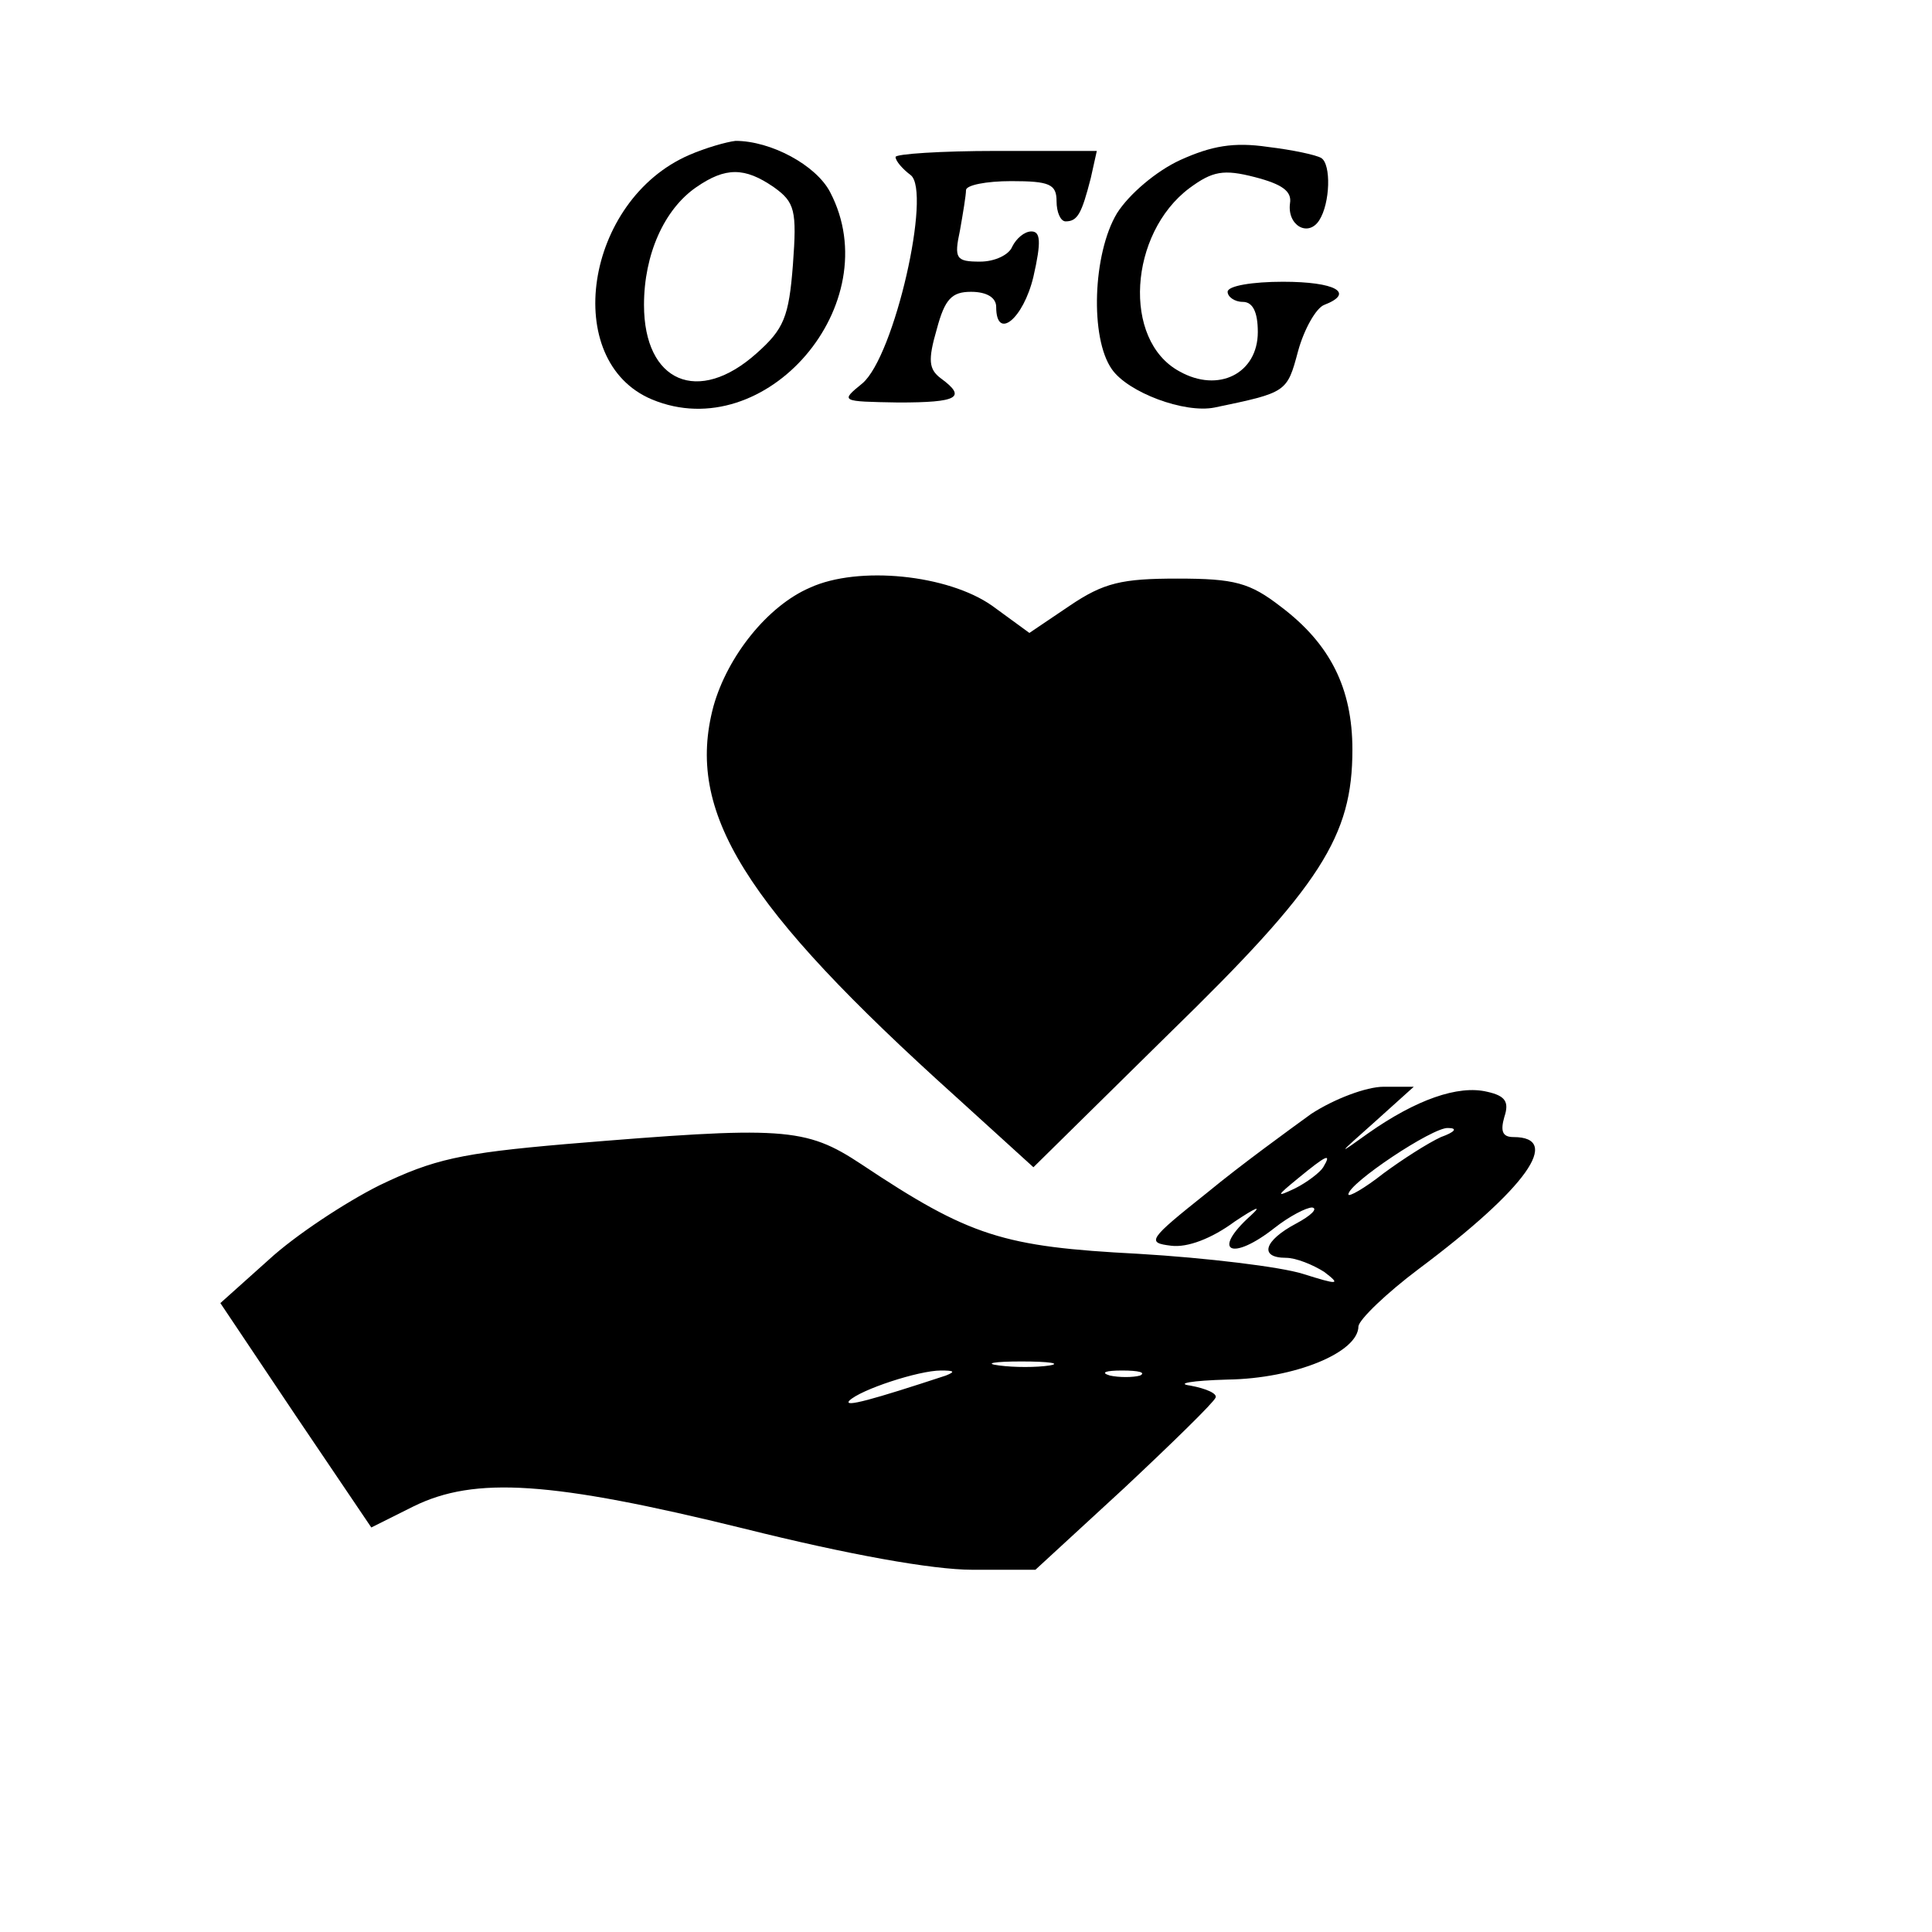
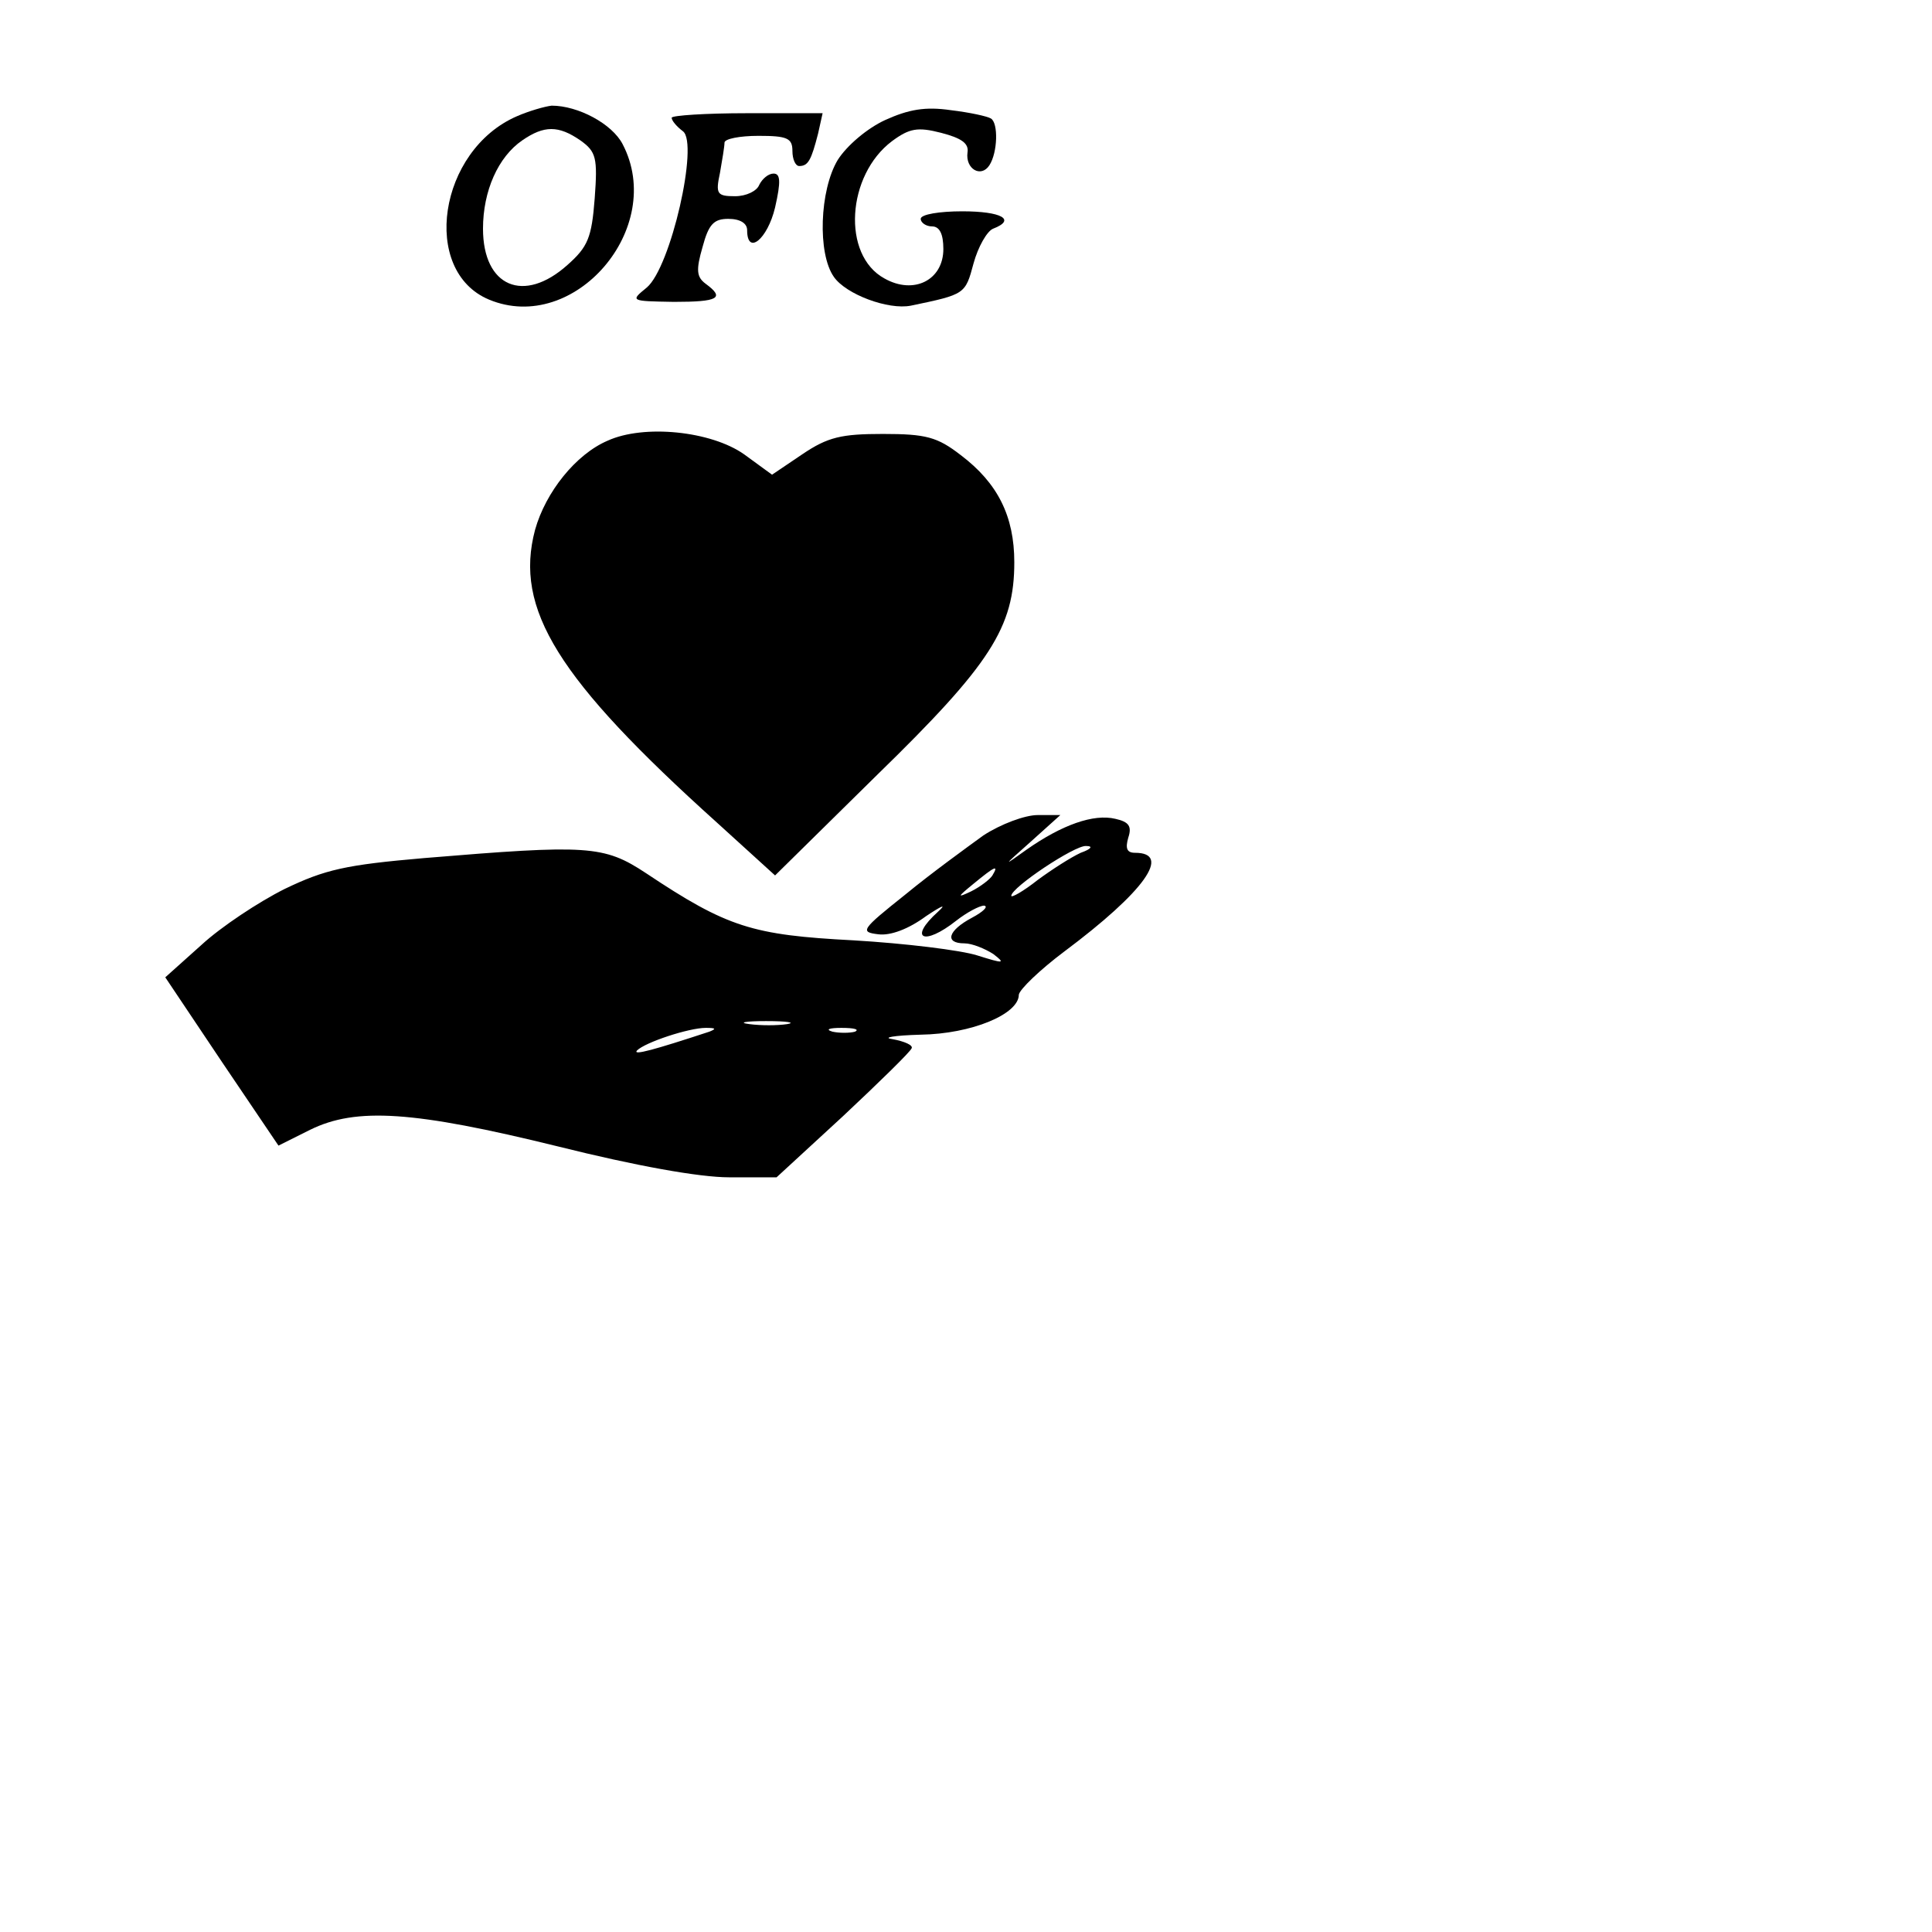
- <svg xmlns="http://www.w3.org/2000/svg" version="1.0" width="192pt" height="192pt" viewBox="0 0 192 192" preserveAspectRatio="xMidYMid meet">
+ <svg xmlns="http://www.w3.org/2000/svg" version="1.0" width="192pt" height="192pt" viewMainContainer="0 0 192 192" preserveAspectRatio="xMidYMid meet">
  <g transform="translate(0,192) scale(0.1,-0.1)" fill="#000000" stroke="none">
    <path d="M685 1766 c-104 -45 -128 -205 -37 -243 113 -47 235 95 177 206 -14 27 -59 51 -94 51 -9 -1 -30 -7 -46 -14z m84 -32 c21 -15 23 -23 19 -77 -4 -52 -9 -64 -36 -88 -58 -52 -112 -29 -112 48 0 50 20 95 52 117 29 20 48 20 77 0z" />
    <path d="M1173 1761 c-24 -11 -51 -34 -63 -53 -24 -40 -27 -124 -5 -155 16 -23 72 -44 102 -38 72 15 72 15 83 56 6 22 18 43 26 46 31 12 11 23 -41 23 -30 0 -55 -4 -55 -10 0 -5 7 -10 15 -10 10 0 15 -10 15 -30 0 -41 -39 -61 -78 -39 -57 31 -50 137 10 182 23 17 34 19 65 11 27 -7 37 -14 35 -26 -3 -22 18 -34 29 -17 11 17 12 56 2 62 -5 3 -28 8 -53 11 -34 5 -56 1 -87 -13z" />
    <path d="M890 1764 c0 -4 7 -12 15 -18 21 -16 -16 -180 -48 -207 -22 -18 -22 -18 36 -19 59 0 68 5 42 24 -12 9 -13 18 -4 49 8 30 15 37 34 37 16 0 25 -6 25 -15 0 -34 27 -12 37 30 8 35 7 45 -2 45 -7 0 -15 -7 -19 -15 -3 -8 -17 -15 -32 -15 -24 0 -26 3 -20 31 3 17 6 35 6 40 0 5 20 9 45 9 38 0 45 -3 45 -20 0 -11 4 -20 9 -20 12 0 16 8 25 43 l6 27 -100 0 c-55 0 -100 -3 -100 -6z" />
    <path d="M805 1336 c-42 -18 -82 -68 -96 -118 -28 -105 30 -198 241 -388 l77 -70 135 133 c151 147 182 196 182 282 0 61 -22 105 -71 142 -31 24 -46 28 -103 28 -55 0 -73 -4 -107 -27 l-40 -27 -37 27 c-44 31 -133 40 -181 18z" />
    <path d="M1303 813 c-22 -16 -69 -50 -103 -78 -59 -47 -61 -50 -36 -53 16 -2 40 7 63 24 21 14 28 17 16 6 -40 -36 -19 -46 24 -12 14 11 31 20 37 20 6 -1 -1 -8 -16 -16 -32 -17 -37 -34 -10 -34 10 0 27 -7 38 -14 17 -13 14 -13 -21 -2 -22 7 -96 16 -164 20 -134 7 -167 17 -275 89 -56 37 -77 38 -294 20 -104 -9 -131 -15 -185 -41 -34 -17 -84 -50 -110 -74 l-48 -43 75 -112 75 -111 42 21 c61 30 137 25 328 -22 104 -26 188 -41 227 -41 l63 0 88 81 c48 45 89 85 91 90 2 4 -9 9 -25 12 -15 2 1 5 37 6 67 1 130 27 130 53 1 7 28 33 60 57 107 80 143 131 94 131 -11 0 -13 6 -9 20 5 15 1 21 -17 25 -29 7 -71 -8 -118 -41 -32 -23 -31 -22 5 10 l40 36 -30 0 c-17 0 -49 -12 -72 -27z m129 -23 c-13 -6 -38 -22 -57 -36 -19 -15 -35 -24 -35 -21 0 11 84 67 99 66 10 0 7 -4 -7 -9z m-117 -30 c-3 -5 -16 -15 -28 -21 -19 -9 -19 -8 3 10 28 23 34 26 25 11z m-272 -197 c-13 -2 -35 -2 -50 0 -16 2 -5 4 22 4 28 0 40 -2 28 -4z m-103 -10 c-73 -24 -102 -32 -96 -25 11 11 69 30 91 30 13 0 15 -1 5 -5z m193 0 c-7 -2 -21 -2 -30 0 -10 3 -4 5 12 5 17 0 24 -2 18 -5z" />
  </g>
</svg>
